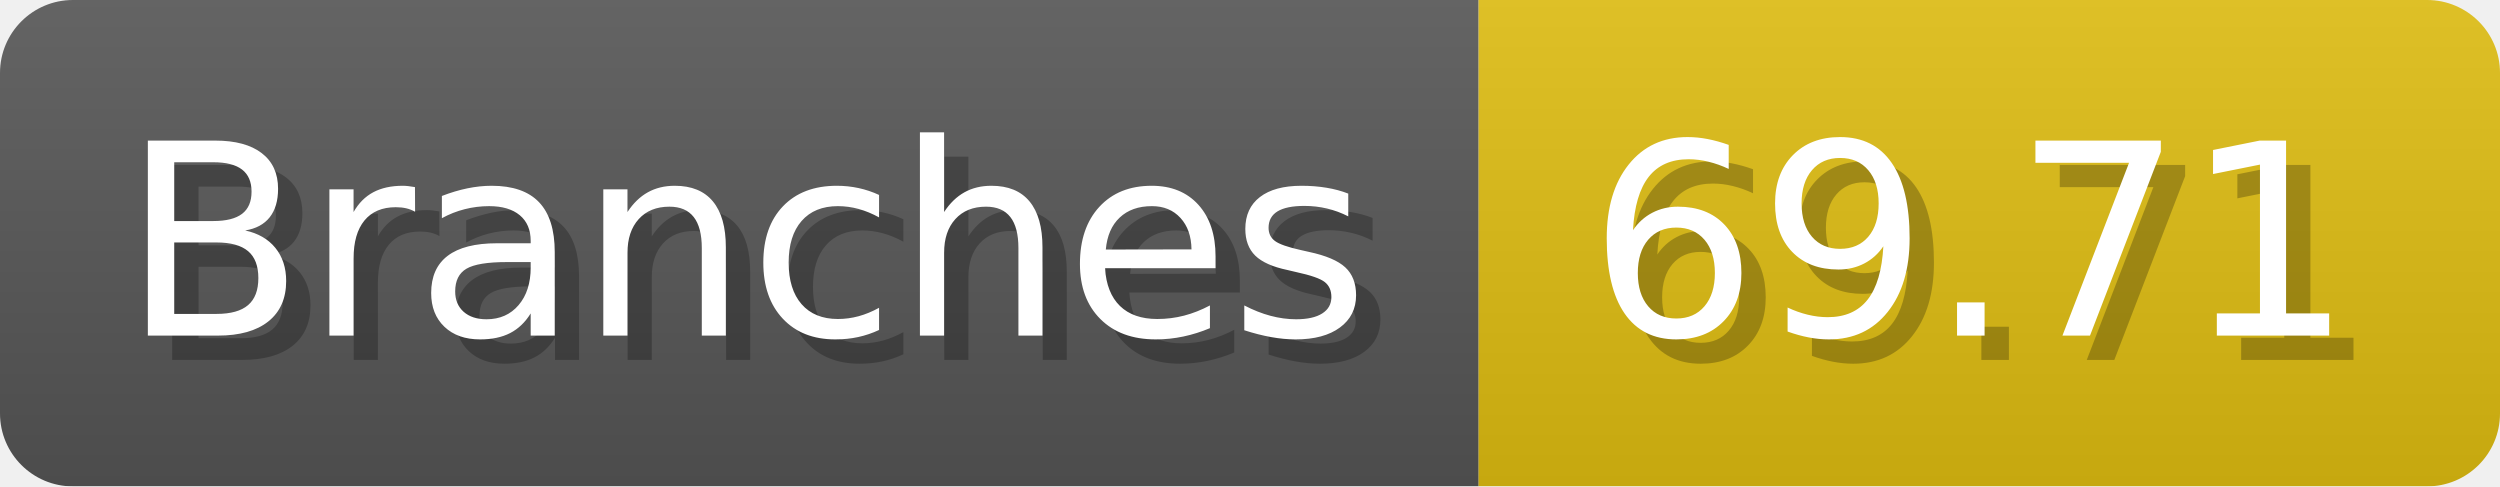
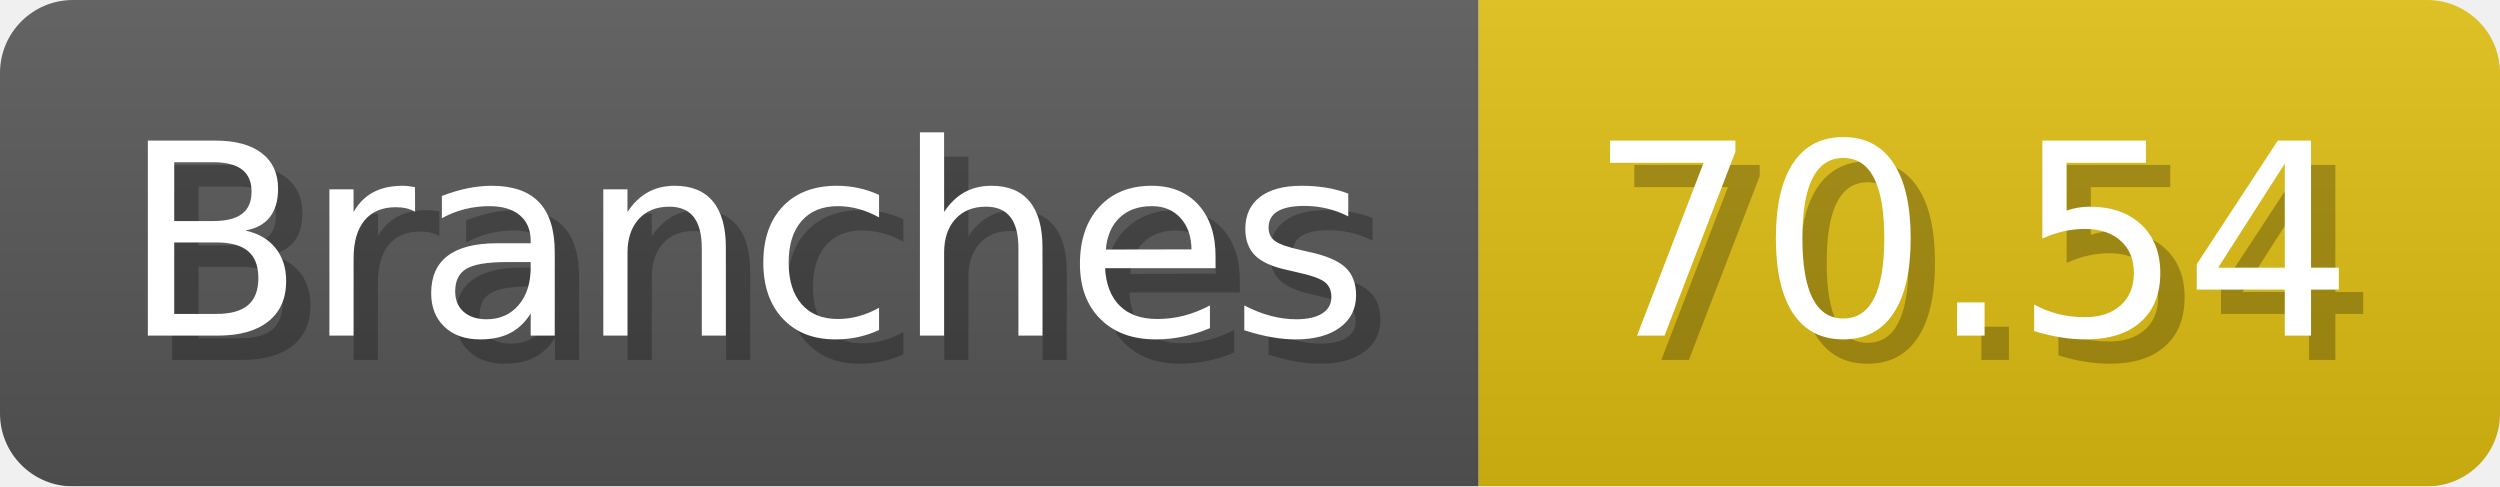
- <svg xmlns="http://www.w3.org/2000/svg" width="102.8" height="20" viewBox="0 0 1028 200" role="img" aria-label="Branches: 69.71">
+ <svg xmlns="http://www.w3.org/2000/svg" width="102.8" height="20" viewBox="0 0 1028 200" role="img" aria-label="Branches: 70.54">
  <linearGradient id="a" x2="0" y2="100%">
    <stop offset="0" stop-opacity=".1" stop-color="#EEE" />
    <stop offset="1" stop-opacity=".1" />
  </linearGradient>
  <mask id="m">
    <rect width="1028" height="200" rx="30" fill="#FFF" />
  </mask>
  <g mask="url(#m)">
    <rect width="608" height="200" fill="#555" />
    <rect width="420" height="200" fill="#DB1" x="608" />
    <rect width="1028" height="200" fill="url(#a)" />
  </g>
  <g aria-hidden="true" fill="#fff" text-anchor="start" font-family="Verdana,DejaVu Sans,sans-serif" font-size="110">
    <text x="60" y="148" textLength="508" fill="#000" opacity="0.25">Branches</text>
    <text x="50" y="138" textLength="508">Branches</text>
-     <text x="663" y="148" textLength="320" fill="#000" opacity="0.25">69.71</text>
-     <text x="653" y="138" textLength="320">69.71</text>
+     <text x="663" y="148" textLength="320" fill="#000" opacity="0.25">70.54</text>
+     <text x="653" y="138" textLength="320">70.54</text>
  </g>
</svg>
